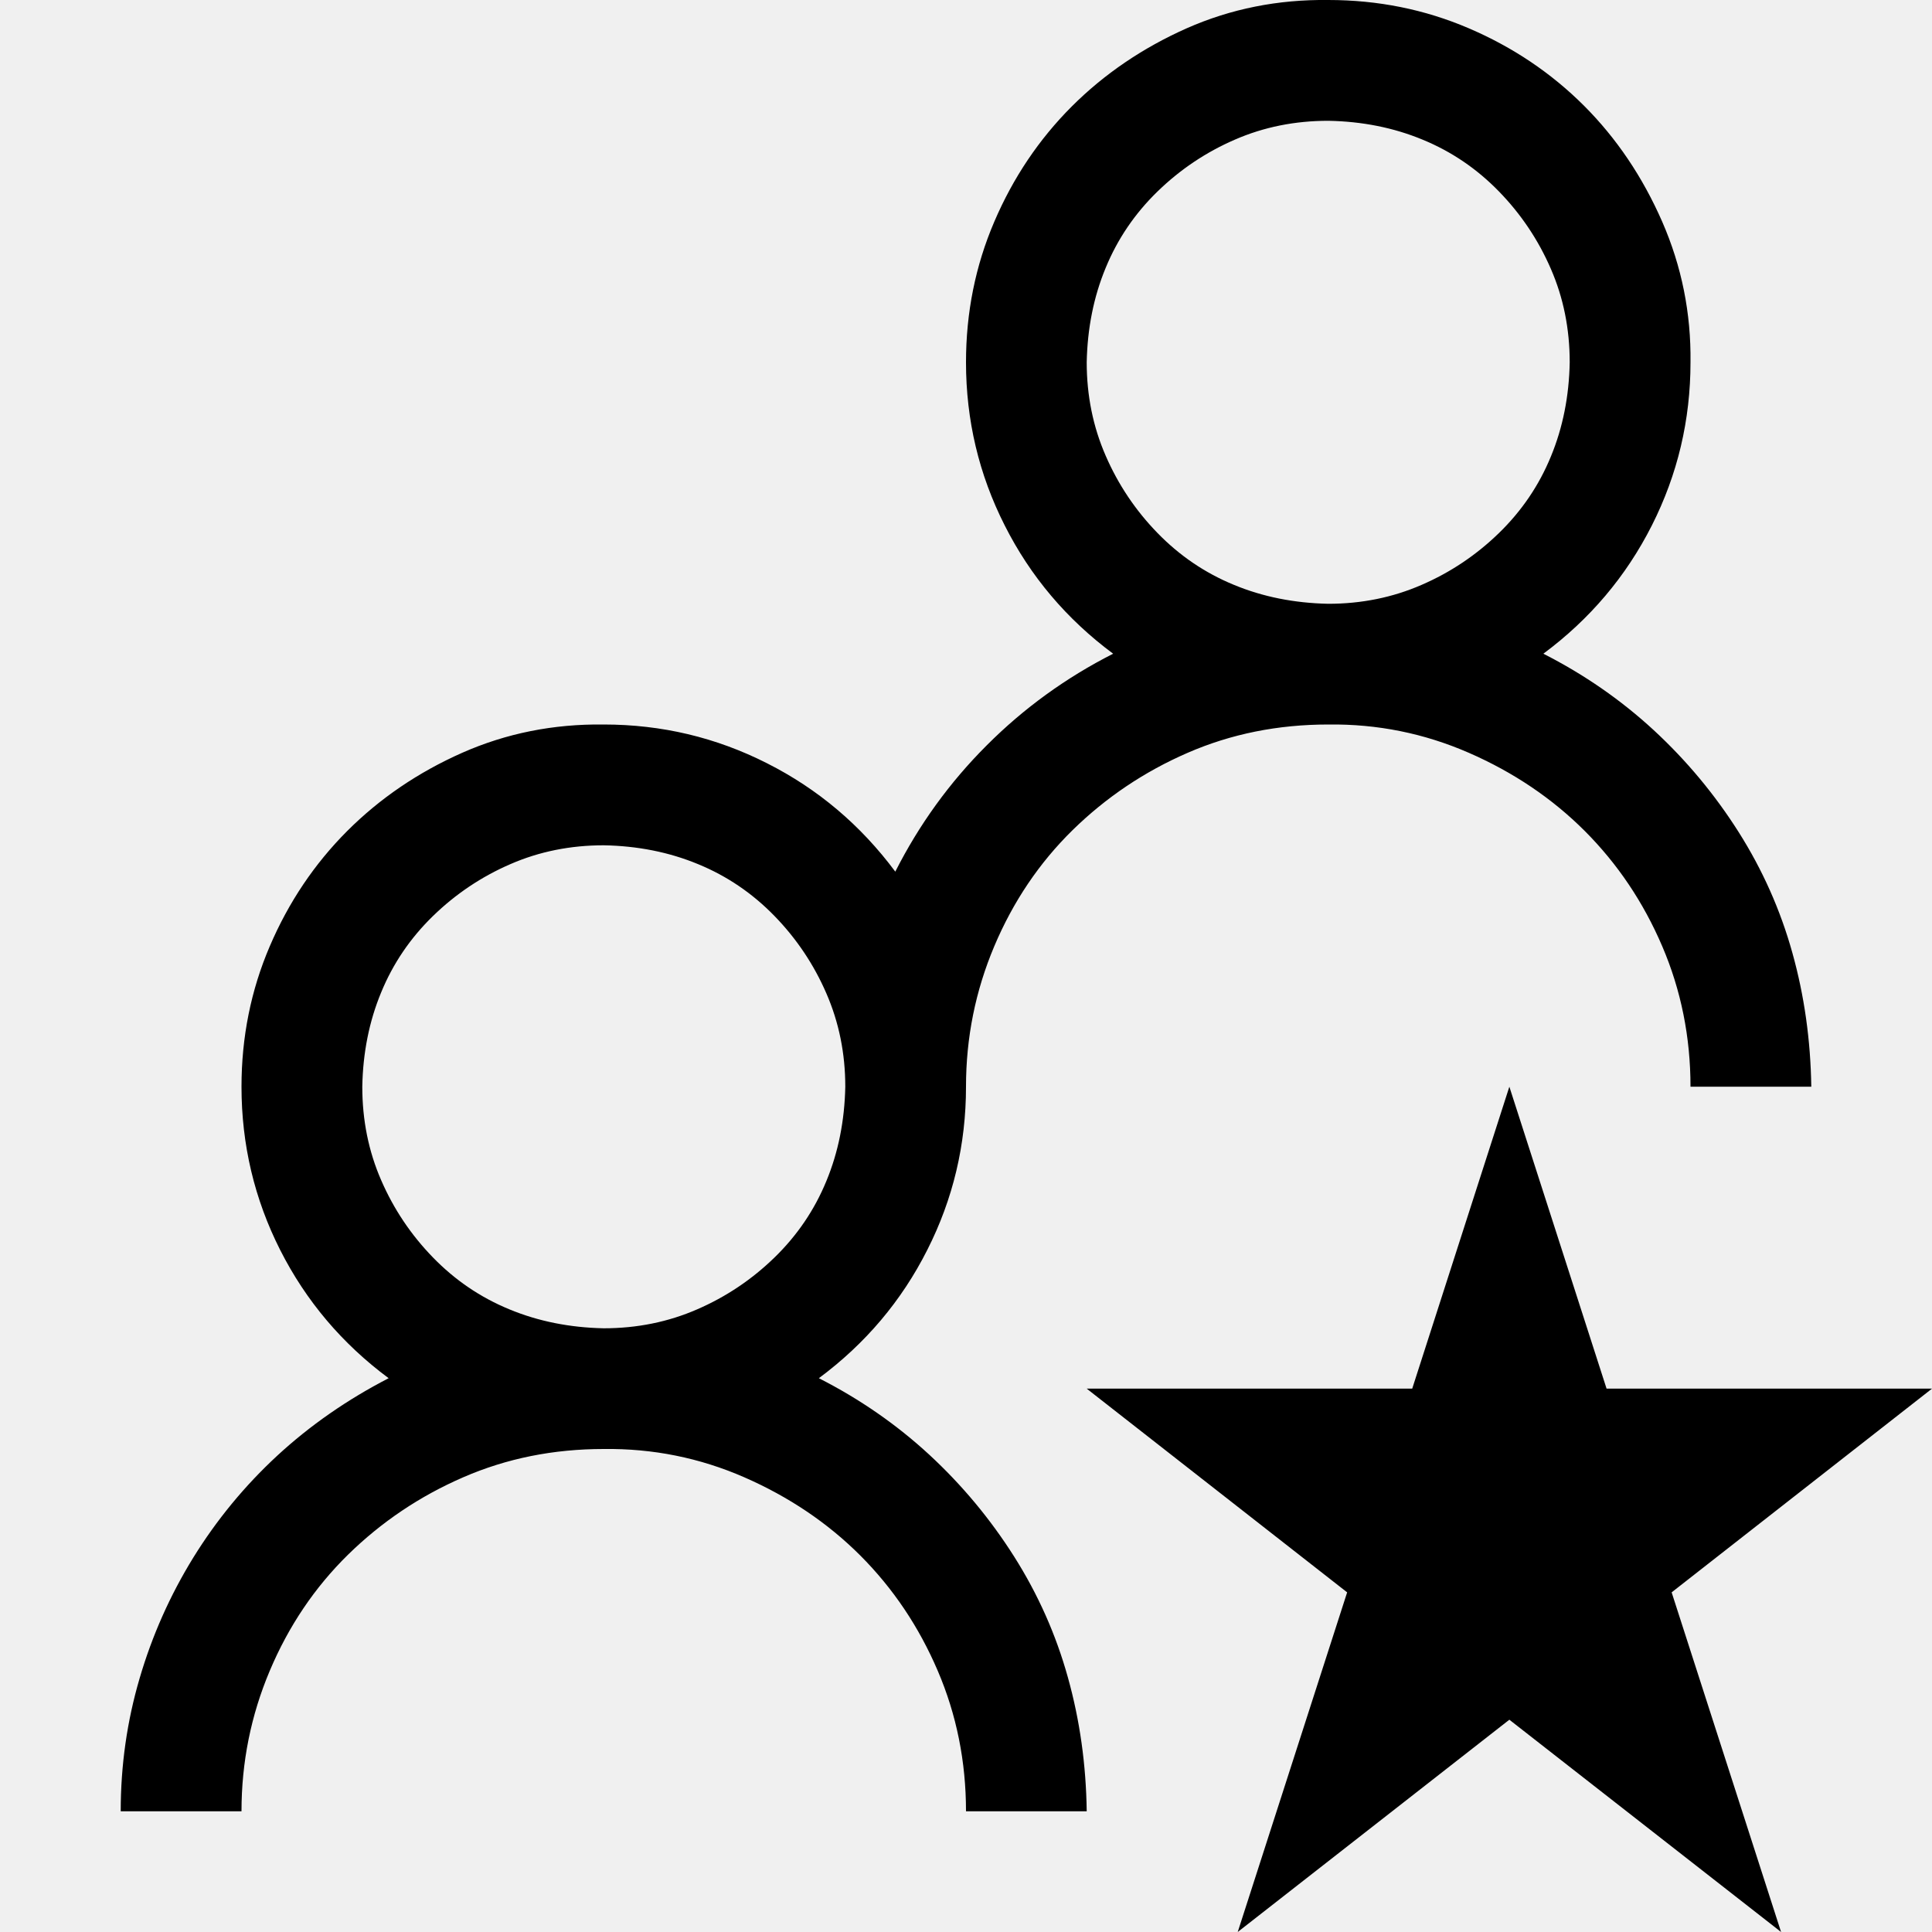
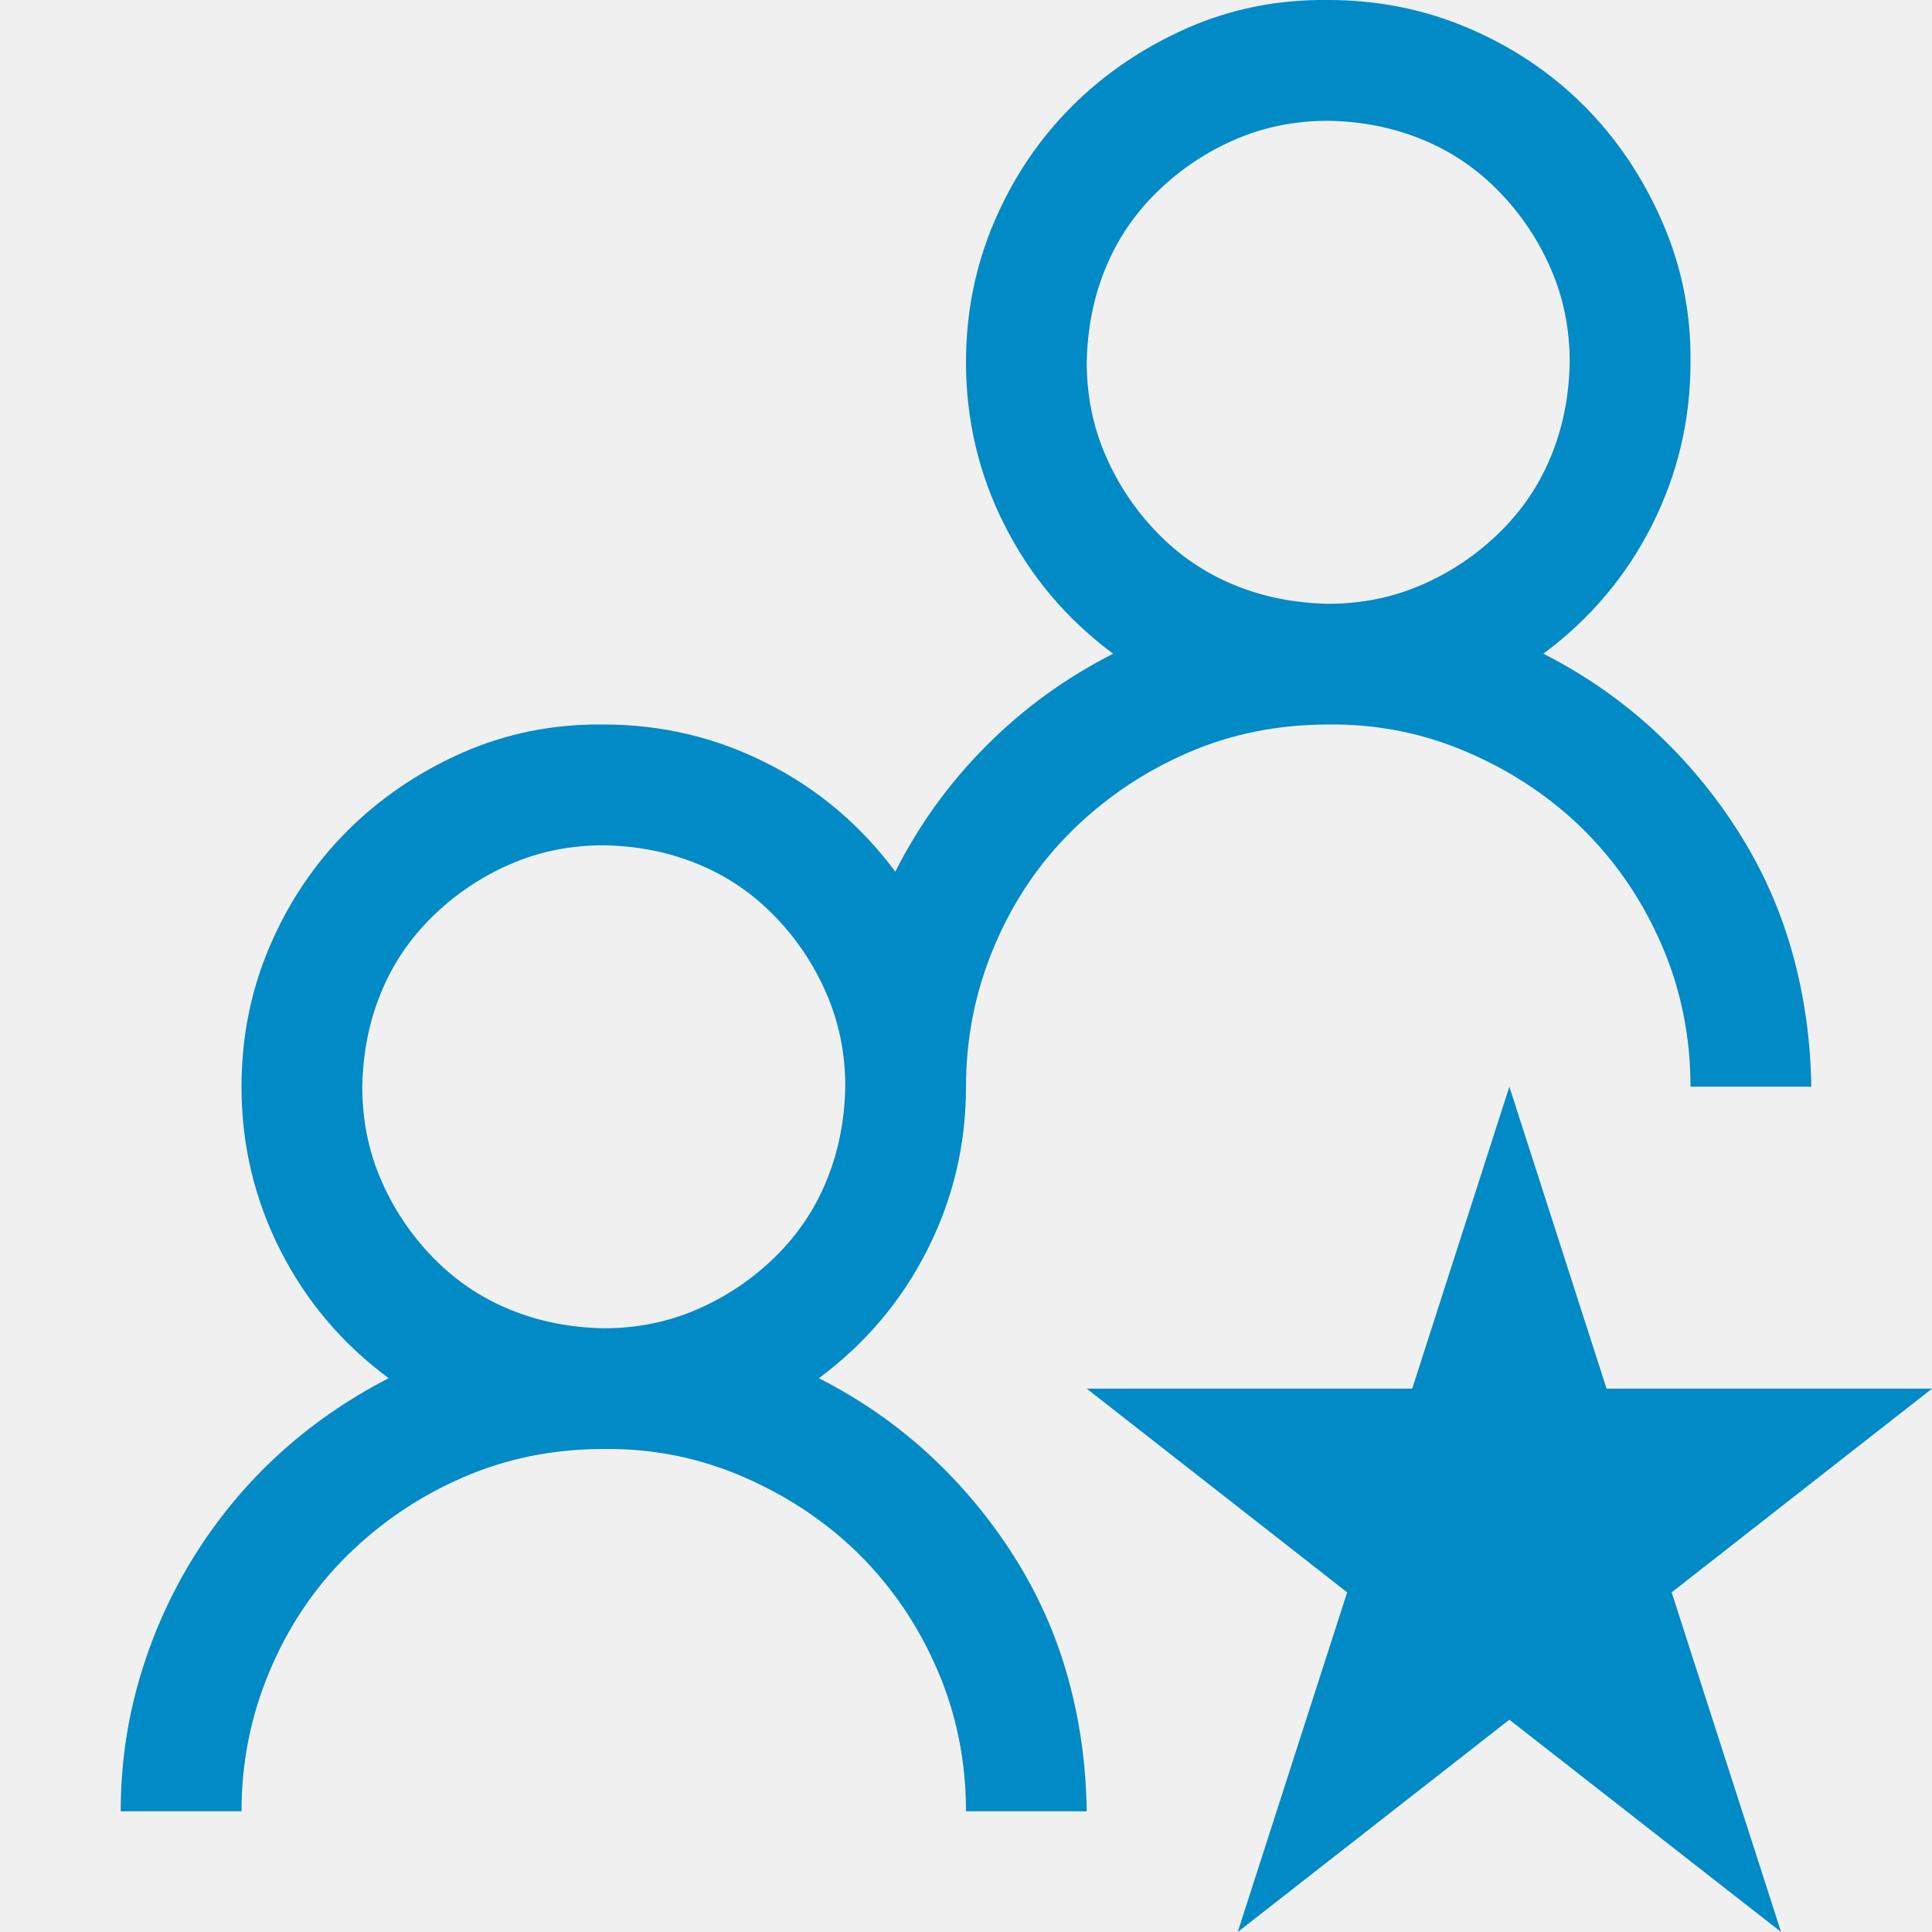
<svg xmlns="http://www.w3.org/2000/svg" width="25" height="25" viewBox="0 0 25 25" fill="none">
  <g clip-path="url(#clip0_15_16611)">
-     <path d="M10.596 17.834C11.125 18.103 11.601 18.433 12.024 18.823C12.447 19.214 12.813 19.653 13.123 20.142C13.432 20.63 13.664 21.151 13.818 21.704C13.973 22.258 14.054 22.835 14.062 23.438H12.5C12.5 22.795 12.378 22.188 12.134 21.619C11.89 21.049 11.556 20.553 11.133 20.129C10.71 19.706 10.209 19.369 9.631 19.116C9.054 18.864 8.447 18.742 7.812 18.75C7.161 18.75 6.555 18.872 5.994 19.116C5.432 19.36 4.936 19.694 4.504 20.117C4.073 20.54 3.735 21.041 3.491 21.619C3.247 22.197 3.125 22.803 3.125 23.438H1.562C1.562 22.843 1.644 22.27 1.807 21.716C1.969 21.163 2.201 20.642 2.502 20.154C2.804 19.666 3.166 19.226 3.589 18.835C4.012 18.445 4.492 18.111 5.029 17.834C4.427 17.387 3.959 16.834 3.625 16.174C3.292 15.515 3.125 14.811 3.125 14.062C3.125 13.42 3.247 12.813 3.491 12.244C3.735 11.674 4.069 11.178 4.492 10.754C4.915 10.331 5.412 9.993 5.981 9.741C6.551 9.489 7.161 9.367 7.812 9.375C8.561 9.375 9.265 9.542 9.924 9.876C10.584 10.209 11.137 10.677 11.585 11.279C11.894 10.669 12.288 10.124 12.769 9.644C13.249 9.163 13.794 8.769 14.404 8.459C13.802 8.012 13.334 7.459 13.001 6.799C12.667 6.14 12.5 5.436 12.5 4.688C12.5 4.045 12.622 3.438 12.866 2.869C13.11 2.299 13.444 1.803 13.867 1.379C14.29 0.956 14.787 0.619 15.356 0.366C15.926 0.114 16.537 -0.008 17.188 1.52588e-05C17.83 1.52588e-05 18.437 0.122 19.006 0.366C19.576 0.61 20.072 0.944 20.496 1.367C20.919 1.79 21.256 2.291 21.509 2.869C21.761 3.446 21.883 4.053 21.875 4.688C21.875 5.436 21.708 6.14 21.375 6.799C21.041 7.459 20.573 8.012 19.971 8.459C20.5 8.728 20.976 9.058 21.399 9.448C21.822 9.839 22.188 10.278 22.498 10.767C22.807 11.255 23.039 11.776 23.193 12.329C23.348 12.883 23.429 13.46 23.438 14.062H21.875C21.875 13.42 21.753 12.813 21.509 12.244C21.265 11.674 20.931 11.178 20.508 10.754C20.085 10.331 19.584 9.993 19.006 9.741C18.428 9.489 17.822 9.367 17.188 9.375C16.537 9.375 15.93 9.497 15.369 9.741C14.807 9.985 14.311 10.319 13.879 10.742C13.448 11.165 13.11 11.666 12.866 12.244C12.622 12.822 12.5 13.428 12.5 14.062C12.5 14.811 12.333 15.515 11.999 16.174C11.666 16.834 11.198 17.387 10.596 17.834ZM14.062 4.688C14.062 5.119 14.144 5.522 14.307 5.896C14.469 6.27 14.693 6.604 14.978 6.897C15.263 7.19 15.592 7.414 15.967 7.568C16.341 7.723 16.748 7.804 17.188 7.813C17.619 7.813 18.022 7.731 18.396 7.568C18.77 7.406 19.104 7.182 19.397 6.897C19.69 6.612 19.914 6.283 20.068 5.908C20.223 5.534 20.304 5.127 20.312 4.688C20.312 4.256 20.231 3.853 20.068 3.479C19.906 3.105 19.682 2.771 19.397 2.478C19.112 2.185 18.783 1.961 18.408 1.807C18.034 1.652 17.627 1.571 17.188 1.563C16.756 1.563 16.353 1.644 15.979 1.807C15.605 1.969 15.271 2.193 14.978 2.478C14.685 2.763 14.461 3.092 14.307 3.467C14.152 3.841 14.071 4.248 14.062 4.688ZM4.688 14.062C4.688 14.494 4.769 14.897 4.932 15.271C5.094 15.645 5.318 15.979 5.603 16.272C5.888 16.565 6.217 16.789 6.592 16.943C6.966 17.098 7.373 17.179 7.812 17.188C8.244 17.188 8.647 17.106 9.021 16.943C9.395 16.781 9.729 16.557 10.022 16.272C10.315 15.987 10.539 15.658 10.693 15.283C10.848 14.909 10.929 14.502 10.938 14.062C10.938 13.631 10.856 13.228 10.693 12.854C10.531 12.48 10.307 12.146 10.022 11.853C9.737 11.56 9.408 11.336 9.033 11.182C8.659 11.027 8.252 10.946 7.812 10.938C7.381 10.938 6.978 11.019 6.604 11.182C6.23 11.344 5.896 11.568 5.603 11.853C5.31 12.138 5.086 12.467 4.932 12.842C4.777 13.216 4.696 13.623 4.688 14.062ZM23.047 25L19.531 22.253L16.016 25L17.432 20.605L14.062 17.969H18.274L19.531 14.062L20.789 17.969H25L21.631 20.605L23.047 25Z" fill="black" />
+     <path d="M10.596 17.834C11.125 18.103 11.601 18.433 12.024 18.823C12.447 19.214 12.813 19.653 13.123 20.142C13.432 20.63 13.664 21.151 13.818 21.704C13.973 22.258 14.054 22.835 14.062 23.438H12.5C12.5 22.795 12.378 22.188 12.134 21.619C11.89 21.049 11.556 20.553 11.133 20.129C10.71 19.706 10.209 19.369 9.631 19.116C9.054 18.864 8.447 18.742 7.812 18.75C7.161 18.75 6.555 18.872 5.994 19.116C5.432 19.36 4.936 19.694 4.504 20.117C4.073 20.54 3.735 21.041 3.491 21.619C3.247 22.197 3.125 22.803 3.125 23.438H1.562C1.562 22.843 1.644 22.27 1.807 21.716C1.969 21.163 2.201 20.642 2.502 20.154C2.804 19.666 3.166 19.226 3.589 18.835C4.012 18.445 4.492 18.111 5.029 17.834C4.427 17.387 3.959 16.834 3.625 16.174C3.292 15.515 3.125 14.811 3.125 14.062C3.125 13.42 3.247 12.813 3.491 12.244C3.735 11.674 4.069 11.178 4.492 10.754C4.915 10.331 5.412 9.993 5.981 9.741C6.551 9.489 7.161 9.367 7.812 9.375C8.561 9.375 9.265 9.542 9.924 9.876C10.584 10.209 11.137 10.677 11.585 11.279C11.894 10.669 12.288 10.124 12.769 9.644C13.249 9.163 13.794 8.769 14.404 8.459C13.802 8.012 13.334 7.459 13.001 6.799C12.667 6.14 12.5 5.436 12.5 4.688C12.5 4.045 12.622 3.438 12.866 2.869C13.11 2.299 13.444 1.803 13.867 1.379C14.29 0.956 14.787 0.619 15.356 0.366C15.926 0.114 16.537 -0.008 17.188 1.52588e-05C17.83 1.52588e-05 18.437 0.122 19.006 0.366C19.576 0.61 20.072 0.944 20.496 1.367C20.919 1.79 21.256 2.291 21.509 2.869C21.761 3.446 21.883 4.053 21.875 4.688C21.875 5.436 21.708 6.14 21.375 6.799C21.041 7.459 20.573 8.012 19.971 8.459C20.5 8.728 20.976 9.058 21.399 9.448C21.822 9.839 22.188 10.278 22.498 10.767C22.807 11.255 23.039 11.776 23.193 12.329C23.348 12.883 23.429 13.46 23.438 14.062H21.875C21.875 13.42 21.753 12.813 21.509 12.244C21.265 11.674 20.931 11.178 20.508 10.754C20.085 10.331 19.584 9.993 19.006 9.741C18.428 9.489 17.822 9.367 17.188 9.375C16.537 9.375 15.93 9.497 15.369 9.741C14.807 9.985 14.311 10.319 13.879 10.742C13.448 11.165 13.11 11.666 12.866 12.244C12.622 12.822 12.5 13.428 12.5 14.062C12.5 14.811 12.333 15.515 11.999 16.174C11.666 16.834 11.198 17.387 10.596 17.834ZM14.062 4.688C14.062 5.119 14.144 5.522 14.307 5.896C14.469 6.27 14.693 6.604 14.978 6.897C15.263 7.19 15.592 7.414 15.967 7.568C16.341 7.723 16.748 7.804 17.188 7.813C17.619 7.813 18.022 7.731 18.396 7.568C18.77 7.406 19.104 7.182 19.397 6.897C19.69 6.612 19.914 6.283 20.068 5.908C20.223 5.534 20.304 5.127 20.312 4.688C20.312 4.256 20.231 3.853 20.068 3.479C19.906 3.105 19.682 2.771 19.397 2.478C19.112 2.185 18.783 1.961 18.408 1.807C18.034 1.652 17.627 1.571 17.188 1.563C16.756 1.563 16.353 1.644 15.979 1.807C15.605 1.969 15.271 2.193 14.978 2.478C14.685 2.763 14.461 3.092 14.307 3.467C14.152 3.841 14.071 4.248 14.062 4.688ZM4.688 14.062C4.688 14.494 4.769 14.897 4.932 15.271C5.094 15.645 5.318 15.979 5.603 16.272C5.888 16.565 6.217 16.789 6.592 16.943C6.966 17.098 7.373 17.179 7.812 17.188C8.244 17.188 8.647 17.106 9.021 16.943C9.395 16.781 9.729 16.557 10.022 16.272C10.315 15.987 10.539 15.658 10.693 15.283C10.848 14.909 10.929 14.502 10.938 14.062C10.938 13.631 10.856 13.228 10.693 12.854C10.531 12.48 10.307 12.146 10.022 11.853C9.737 11.56 9.408 11.336 9.033 11.182C8.659 11.027 8.252 10.946 7.812 10.938C7.381 10.938 6.978 11.019 6.604 11.182C6.23 11.344 5.896 11.568 5.603 11.853C5.31 12.138 5.086 12.467 4.932 12.842C4.777 13.216 4.696 13.623 4.688 14.062ZM23.047 25L19.531 22.253L16.016 25L17.432 20.605L14.062 17.969H18.274L19.531 14.062L20.789 17.969H25L21.631 20.605L23.047 25Z" fill="#008ac6" />
  </g>
  <defs>
    <clipPath id="clip0_15_16611">
-       <rect width="25" height="25" fill="white" />
+       <rect width="25" height="25" fill="#008ac6" />
    </clipPath>
  </defs>
</svg>
